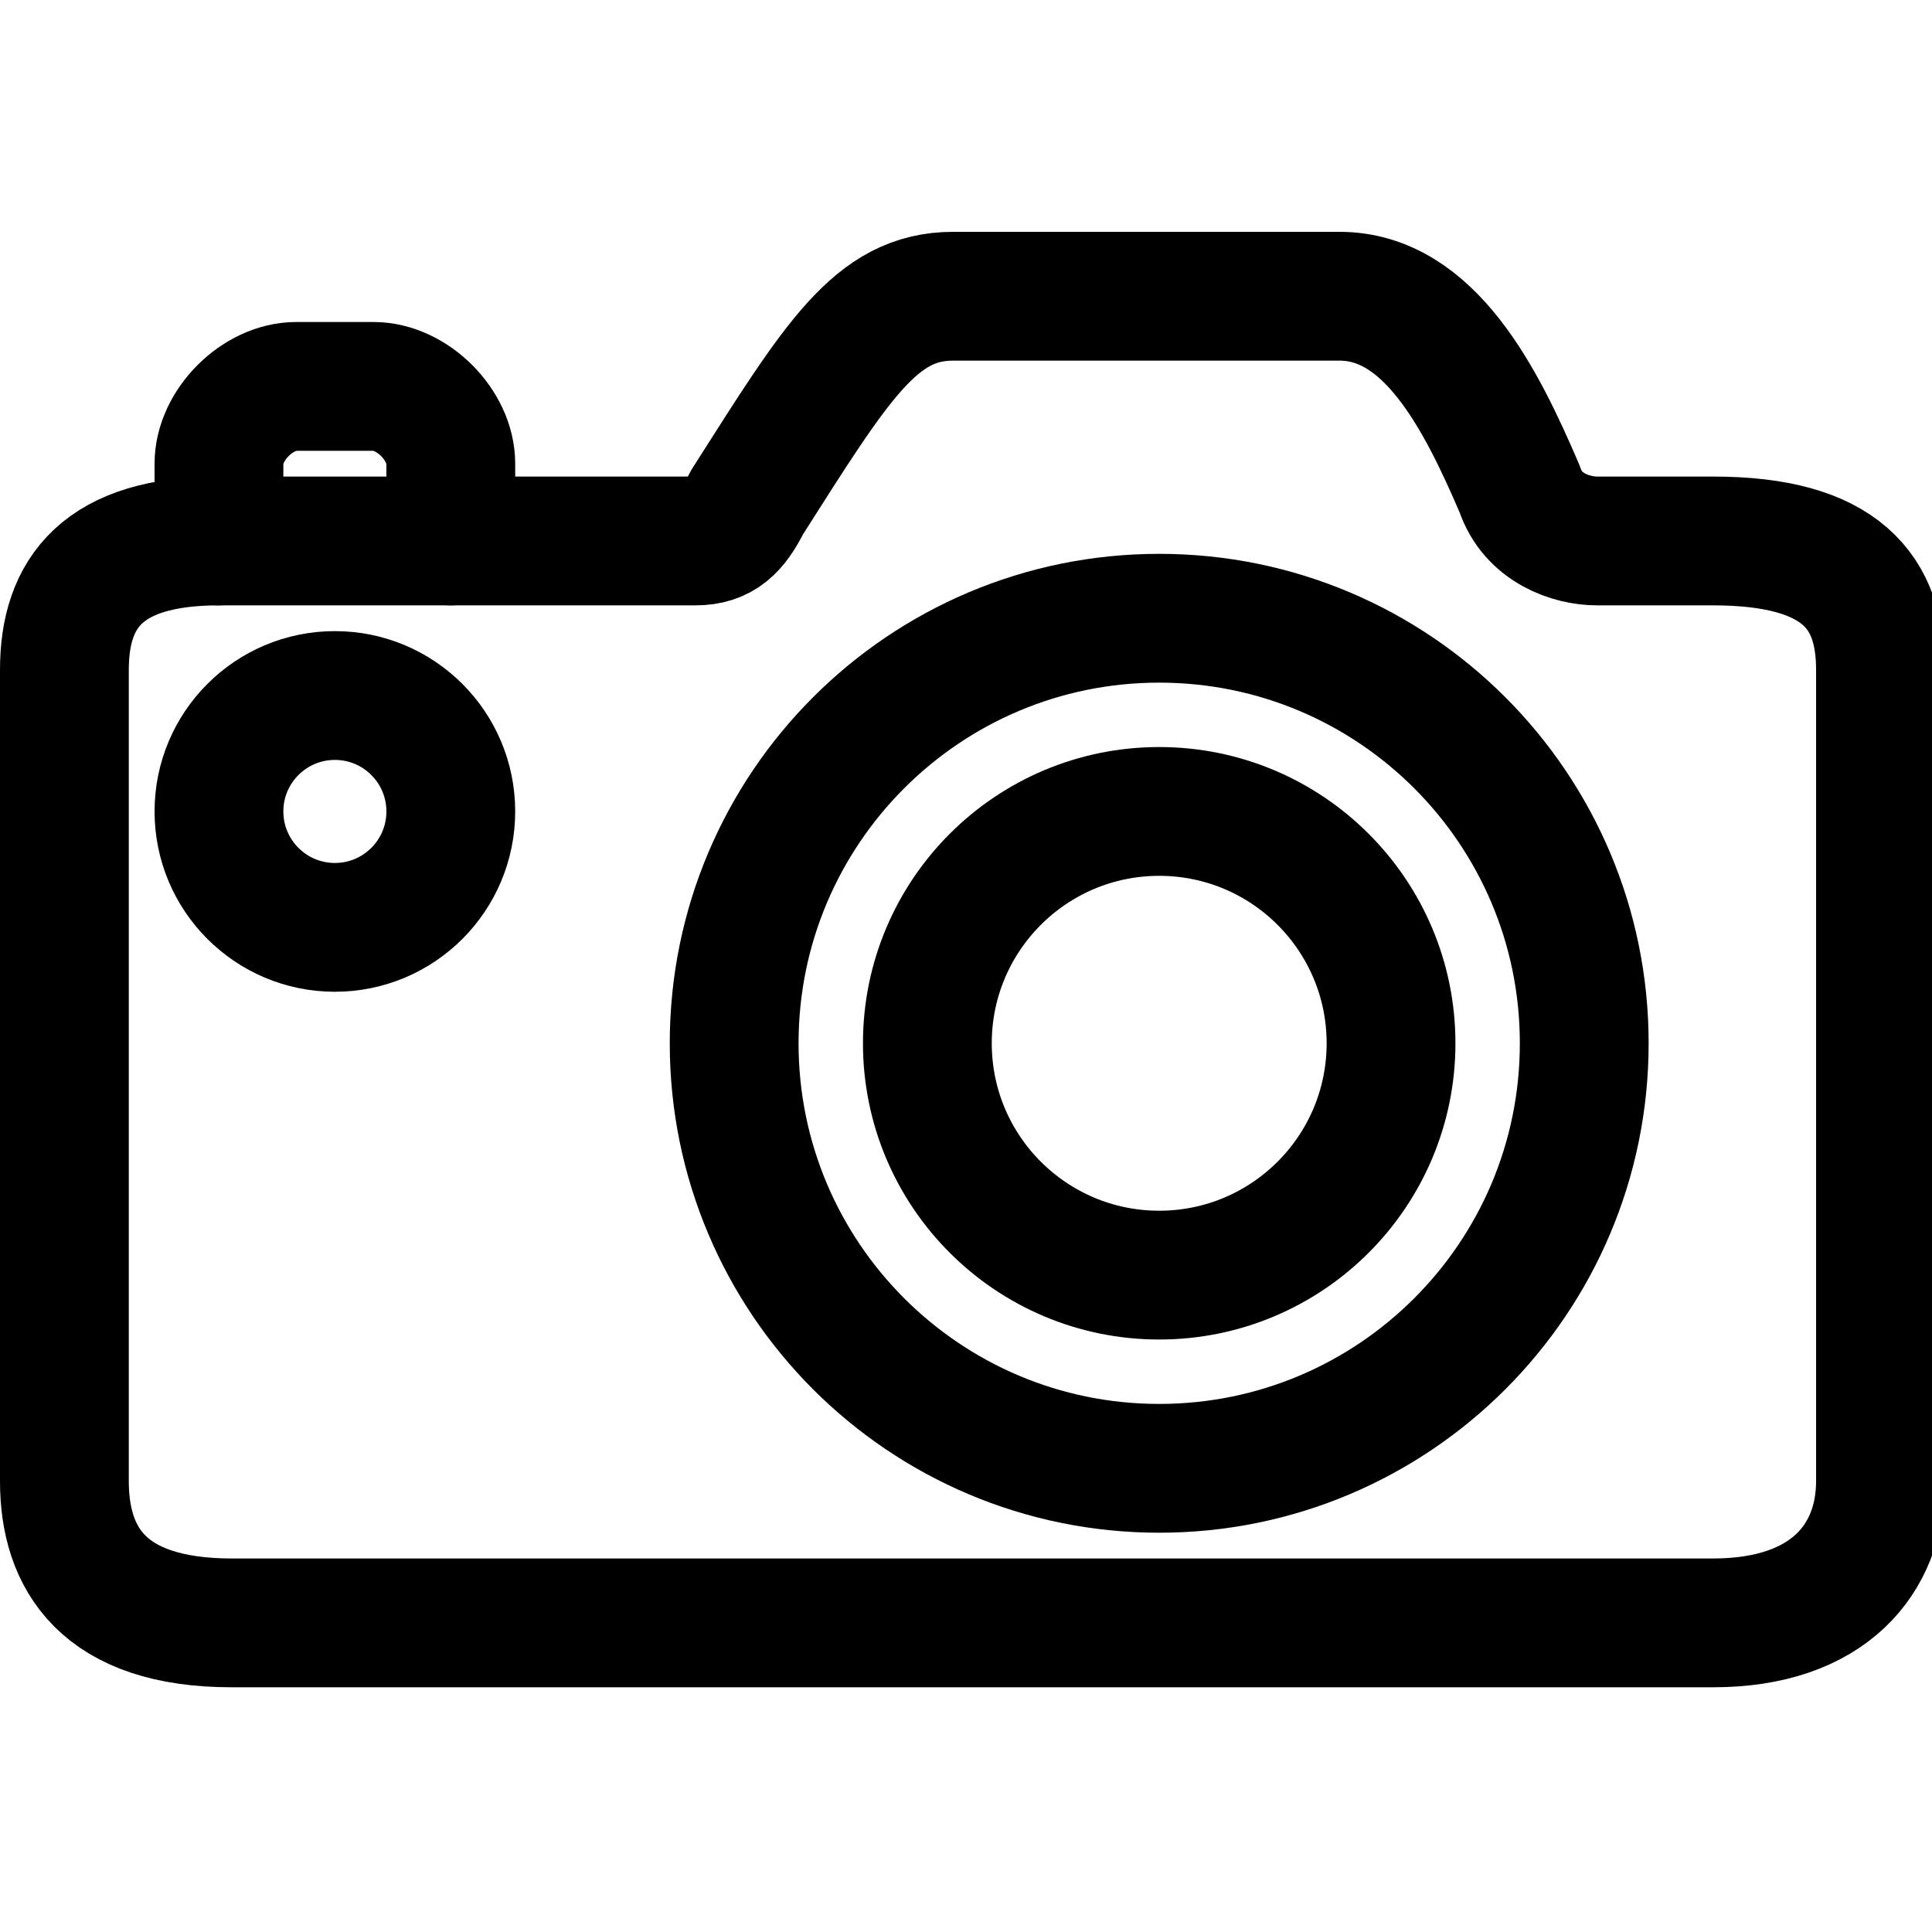
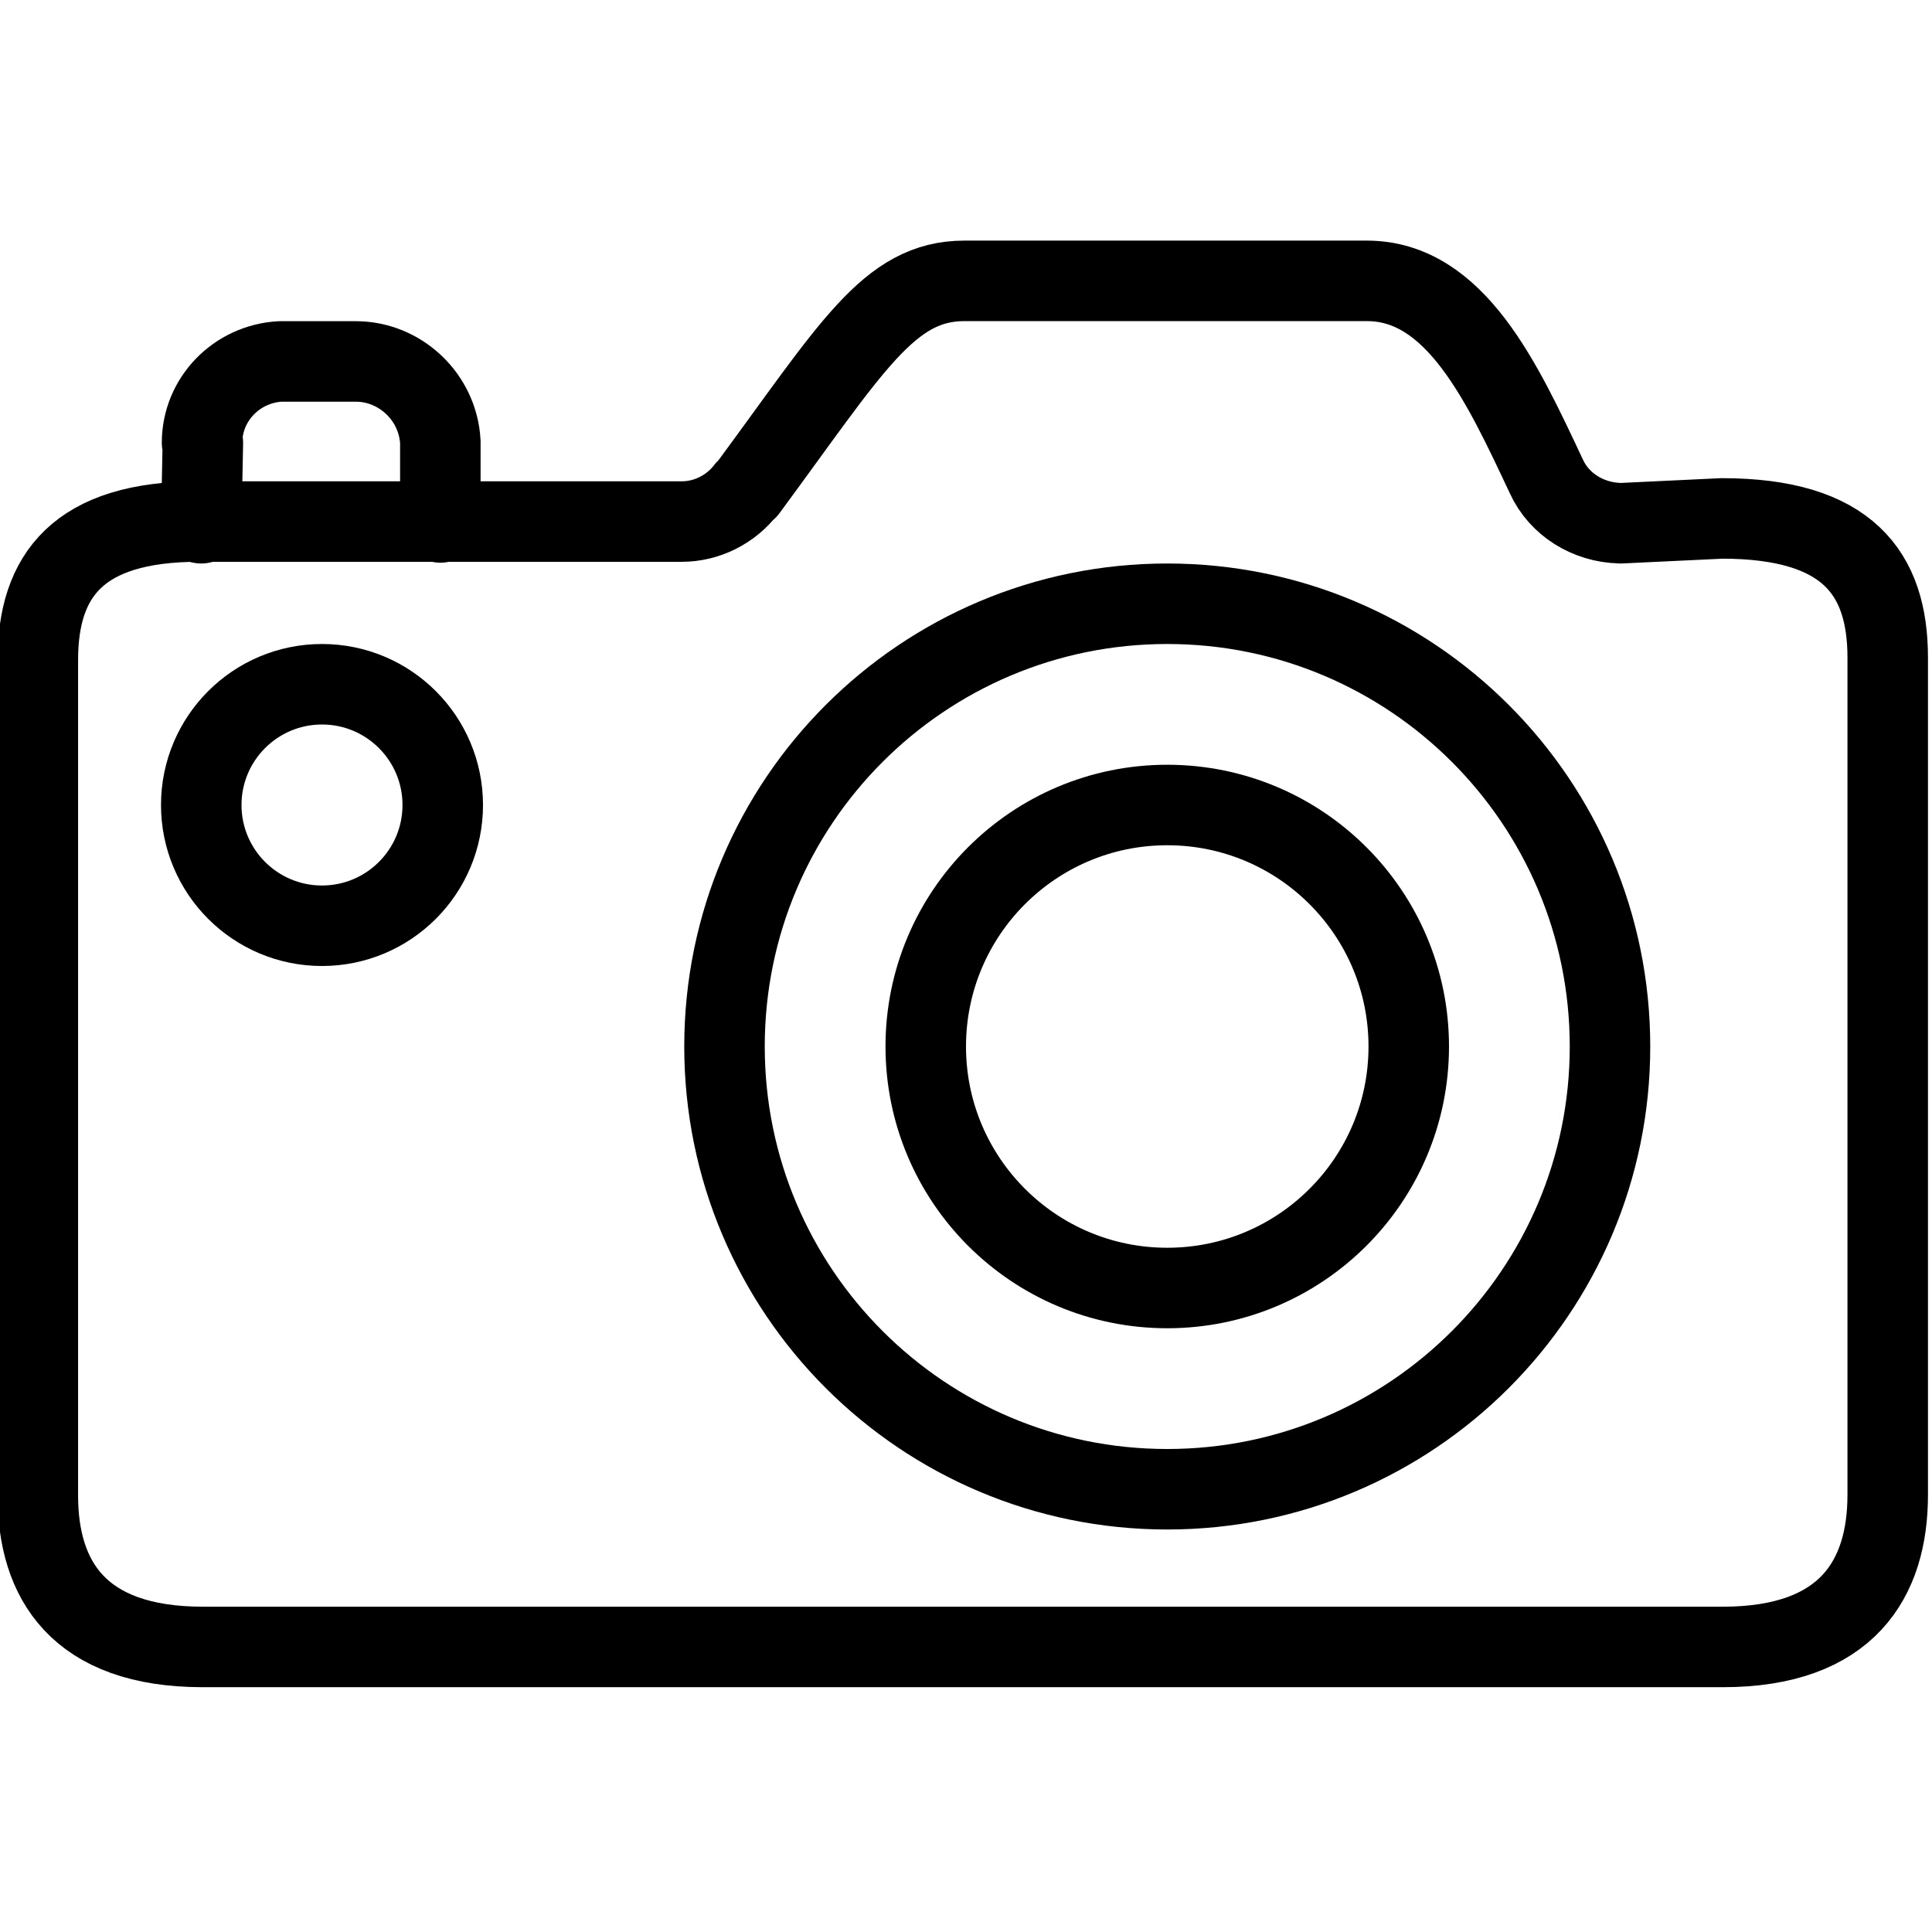
- <svg xmlns="http://www.w3.org/2000/svg" version="1.1" id="Laag_1" x="0px" y="0px" viewBox="0 0 15 15" style="enable-background:new 0 0 15 15;" xml:space="preserve">
-   <style type="text/css">
- 	.st0{fill:none;stroke:#000000;stroke-width:1;stroke-linecap:round;stroke-linejoin:round;}
- </style>
-   <g>
-     <path class="st0" d="M1.7,4.2l0-0.6c0-0.3,0.3-0.6,0.6-0.6h0.6c0.3,0,0.6,0.3,0.6,0.6v0.6" />
-     <path class="st0" d="M12.4,4.2c-0.2,0-0.5-0.1-0.6-0.4c-0.3-0.7-0.7-1.5-1.4-1.5h-3c-0.6,0-0.9,0.5-1.6,1.6   C5.7,4.1,5.6,4.2,5.4,4.2H1.7c-0.9,0-1.2,0.4-1.2,1v6.3c0,0.6,0.3,1.1,1.3,1.1h11.5c0.9,0,1.3-0.5,1.3-1.1V5.2c0-0.6-0.3-1-1.3-1   H12.4z" />
-     <circle class="st0" cx="9" cy="8.1" r="3.3" />
-     <circle class="st0" cx="9" cy="8.1" r="1.8" />
-     <circle class="st0" cx="2.6" cy="6.3" r="0.9" />
+ <svg xmlns="http://www.w3.org/2000/svg" viewBox="0 0 24 24">
+   <g stroke-linecap="round" stroke="#000" fill="none" stroke-linejoin="round">
+     <path d="M2.5 6.5l.02-1 -.01 0c0-.54.43-.98.97-1.01h.94l0 0c.55 0 1.02.44 1.05 1v1" />
+     <path d="M20.13 6.5l-.01-.001c-.39-.01-.75-.23-.91-.58 -.55-1.17-1.13-2.43-2.23-2.43h-5c-.94 0-1.4.83-2.7 2.59l-.01 0c-.19.25-.49.4-.8.4h-6c-1.5-.001-2 .67-2 1.72v10.38c0 1.04.5 1.88 2.05 1.88H21.4c1.55 0 2.05-.85 2.05-1.89V8.17c0-1.05-.5-1.73-2.06-1.73Z" />
+     <path d="M14.5 7.5a5.5 5.5 0 1 0 0 11 5.5 5.5 0 1 0 0-11Z" />
+     <path d="M14.5 10a3 3 0 1 0 0 6 3 3 0 1 0 0-6Z" />
+     <path d="M4 8.5a1.5 1.5 0 1 0 0 3 1.5 1.5 0 1 0 0-3Z" />
  </g>
</svg>
